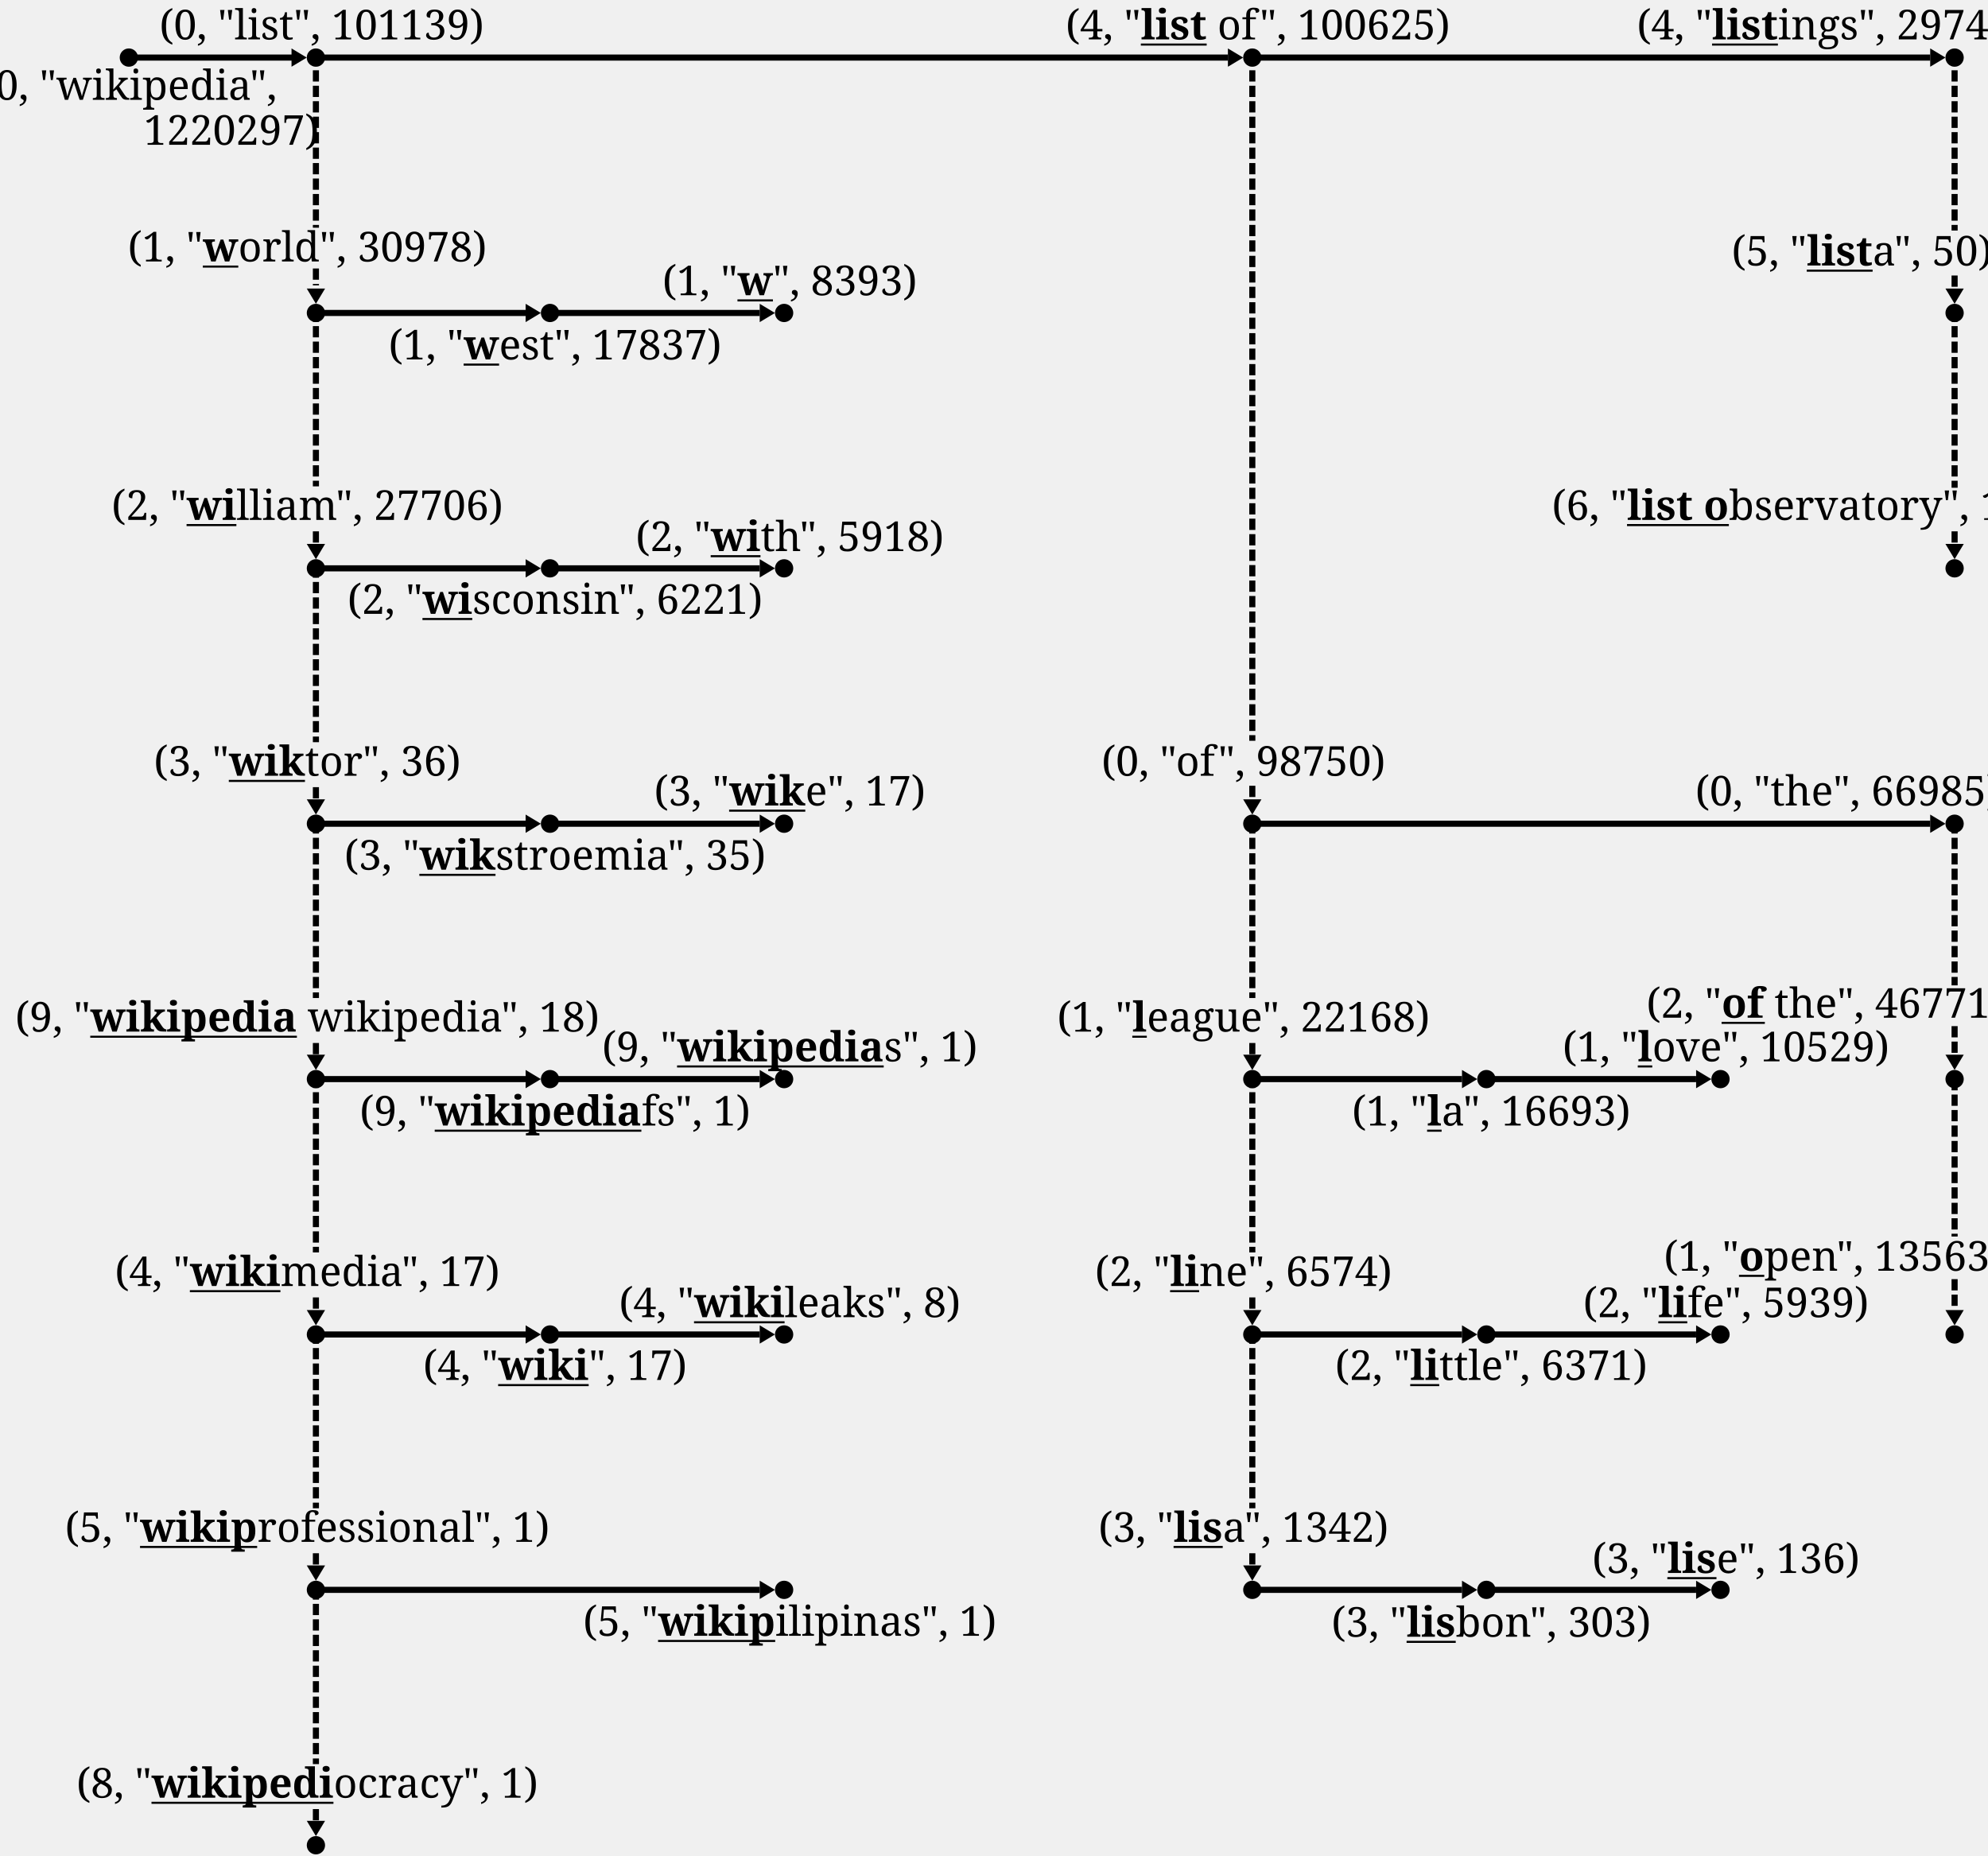
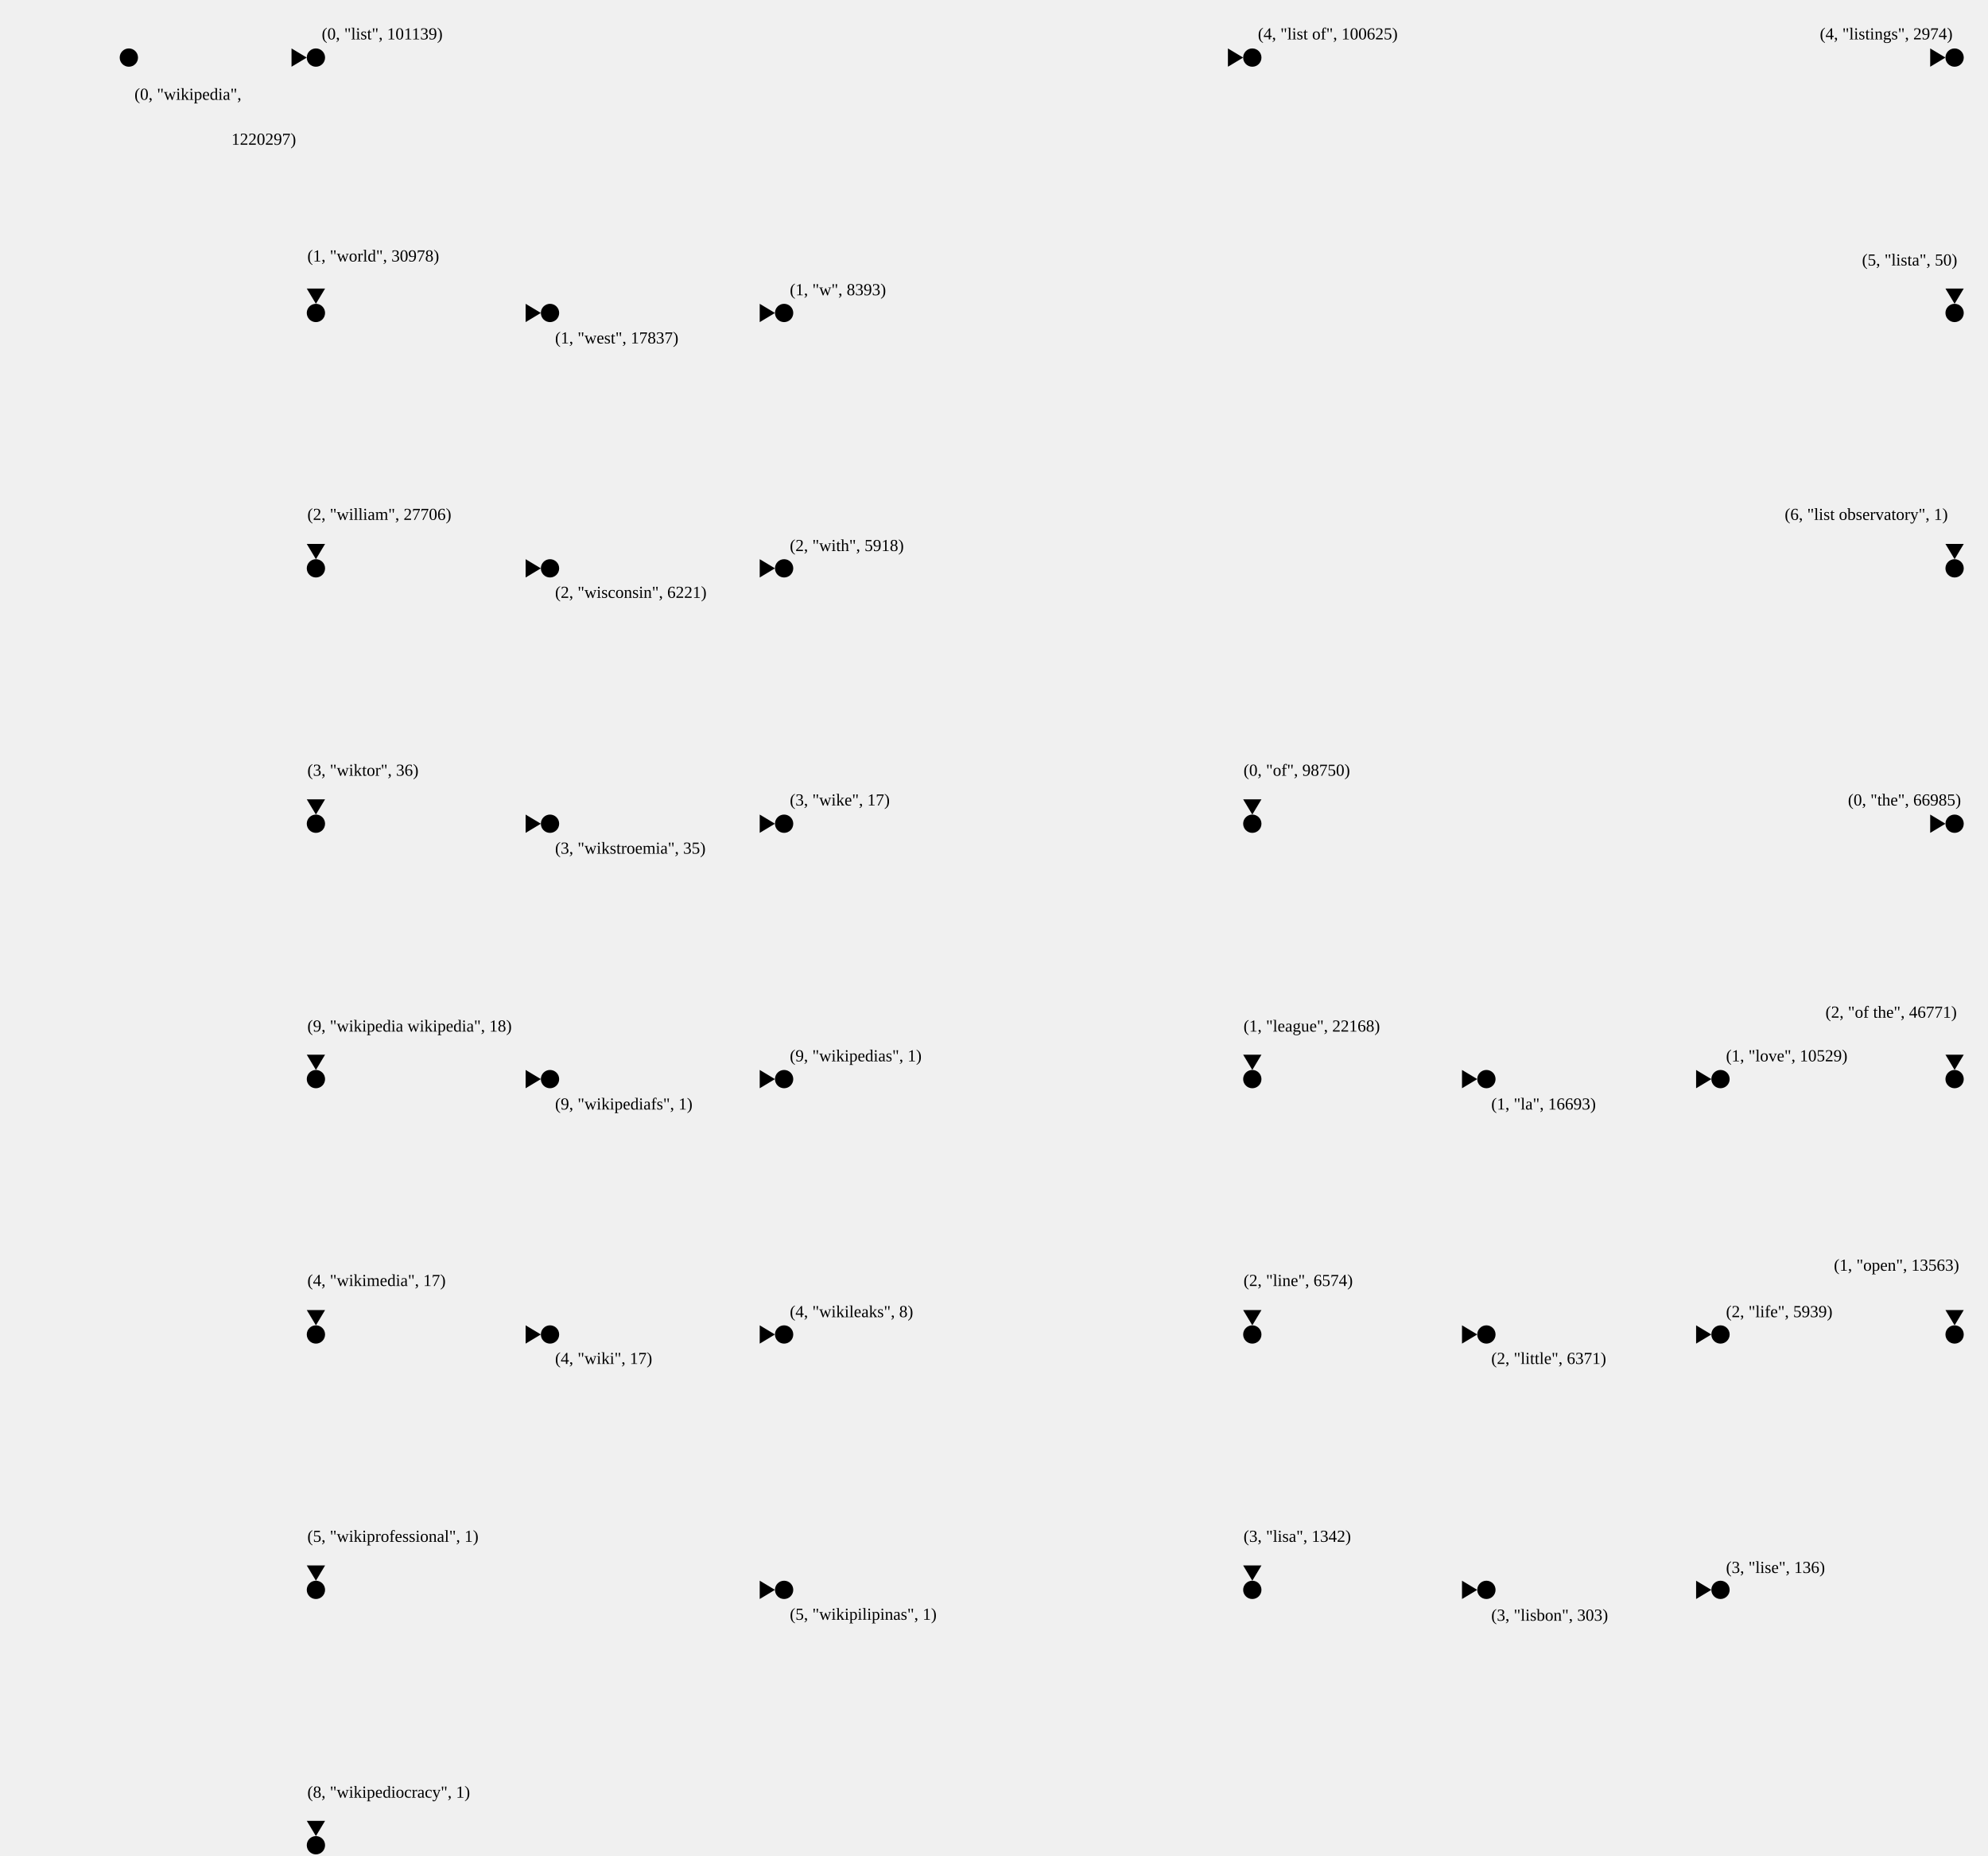
<svg xmlns="http://www.w3.org/2000/svg" preserveAspectRatio="xMidYMin slice" viewBox="195 134 1415 1320" width="9000" height="8400">
-   <style>.B{font-family:serif}.C{font-size:22pt}.D{text-decoration:undefined}.E{text-anchor:middle}.F{dominant-baseline:alphabetic}.G{fill:#000}.H{fill:none}.I{stroke:#000}.J{stroke-miterlimit:10}.K{stroke-width:4.339}.L{stroke-dasharray:8,3}.M{fill:#fff}.N{dominant-baseline:central}</style>
+   <style>
+ #heap-like_DynSDT .B{font-family:serif}
+ #heap-like_DynSDT .C{font-size:22pt}
+ #heap-like_DynSDT .D{text-decoration:undefined}
+ #heap-like_DynSDT .E{text-anchor:middle}
+ #heap-like_DynSDT .F{dominant-baseline:alphabetic}
+ #heap-like_DynSDT .G{fill:#000}
+ #heap-like_DynSDT .H{fill:none}
+ #heap-like_DynSDT .I{stroke:#000}
+ #heap-like_DynSDT .J{stroke-miterlimit:10}
+ #heap-like_DynSDT .K{stroke-width:4.339}
+ #heap-like_DynSDT .L{stroke-dasharray:8,3}
+ #heap-like_DynSDT .M{fill:#fff}
+ #heap-like_DynSDT .N{dominant-baseline:central}
+ #heap-like_DynSDT tspan.LCP { text-decoration: underline; font-weight: bold; }
+ </style>
  <path paint-order="fill stroke markers" d="M420.105 173 v 123 M 420.105 325 v 12" class="H I J K L" />
-   <use href="#B" paint-order="stroke fill markers" />
+   <use href="#K" paint-order="stroke fill markers" />
  <path paint-order="fill stroke markers" d="M420.105 355 v 125 M 420.105 512 v 12" class="H I J K L" />
-   <use href="#B" y="181.68" paint-order="stroke fill markers" />
+   <use href="#K" y="181.68" paint-order="stroke fill markers" />
  <path paint-order="fill stroke markers" d="M420.105 537 v 125 M 420.105 694 v 12" class="H I J K L" />
-   <use href="#B" y="363.359" paint-order="stroke fill markers" />
+   <use href="#K" y="363.359" paint-order="stroke fill markers" />
  <path paint-order="fill stroke markers" d="M420.105 719 v 125 M 420.105 876 v 12" class="H I J K L" />
-   <use href="#B" y="545.039" paint-order="stroke fill markers" />
+   <use href="#K" y="545.039" paint-order="stroke fill markers" />
  <path paint-order="fill stroke markers" d="M420.105 900 v 125 M 420.105 1057 v 12" class="H I J K L" />
-   <use href="#B" y="726.718" paint-order="stroke fill markers" />
+   <use href="#K" y="726.718" paint-order="stroke fill markers" />
  <path paint-order="fill stroke markers" d="M420.105 1082 v 125 M 420.105 1239 v 12" class="H I J K L" />
-   <use href="#B" y="908.398" paint-order="stroke fill markers" />
+   <use href="#K" y="908.398" paint-order="stroke fill markers" />
  <path paint-order="fill stroke markers" d="M420.105 1264 v 125 M 420.105 1421 v 12" class="H I J K L" />
-   <use href="#B" y="1090.077" paint-order="stroke fill markers" />
+   <use href="#K" y="1090.077" paint-order="stroke fill markers" />
  <path paint-order="fill stroke markers" d="M1585.882 173 v 125 M 1585.882 330 v 12" class="H I J K L" />
-   <use href="#B" x="1165.777" paint-order="stroke fill markers" />
+   <use href="#K" x="1165.777" paint-order="stroke fill markers" />
  <path paint-order="fill stroke markers" d="M1585.882 355 v 126 M 1585.882 512 v 12" class="H I J K L" />
-   <use href="#B" x="1165.777" y="181.68" paint-order="stroke fill markers" />
+   <use href="#K" x="1165.777" y="181.68" paint-order="stroke fill markers" />
  <path paint-order="fill stroke markers" d="M1086.264 173 v 488 M 1086.264 693 v 12" class="H I J K L" />
-   <use href="#B" x="666.159" y="363.359" paint-order="stroke fill markers" />
+   <use href="#K" x="666.159" y="363.359" paint-order="stroke fill markers" />
  <path paint-order="fill stroke markers" d="M1086.264 719 v 125 M 1086.264 876 v 12" class="H I J K L" />
-   <use href="#B" x="666.159" y="545.039" paint-order="stroke fill markers" />
+   <use href="#K" x="666.159" y="545.039" paint-order="stroke fill markers" />
  <path paint-order="fill stroke markers" d="M1086.264 900 v 125 M 1086.264 1057 v 12" class="H I J K L" />
-   <use href="#B" x="666.159" y="726.718" paint-order="stroke fill markers" />
+   <use href="#K" x="666.159" y="726.718" paint-order="stroke fill markers" />
  <path paint-order="fill stroke markers" d="M1086.264 1082 v 125 M 1086.264 1239 v 12" class="H I J K L" />
-   <use href="#B" x="666.159" y="908.398" paint-order="stroke fill markers" />
+   <use href="#K" x="666.159" y="908.398" paint-order="stroke fill markers" />
  <path paint-order="fill stroke markers" d="M1585.882 719 v 116 M 1585.882 864 v 22" class="H I J K L" />
-   <use href="#B" x="1165.777" y="545.039" paint-order="stroke fill markers" />
+   <use href="#K" x="1165.777" y="545.039" paint-order="stroke fill markers" />
  <path paint-order="fill stroke markers" d="M1585.882 901.68 v 112 M1585.882 1044v20" class="H I J K L" />
-   <use href="#B" x="1165.777" y="726.718" paint-order="stroke fill markers" style="&#10;" />
+   <use href="#K" x="1165.777" y="726.718" paint-order="stroke fill markers" style="&#10;" />
  <path paint-order="fill stroke markers" d="M420.105 901.68H569.29" class="H I J K" />
-   <use href="#C" paint-order="stroke fill markers" />
+   <use href="#L" paint-order="stroke fill markers" />
  <path paint-order="fill stroke markers" d="M586.645 901.68H735.83" class="H I J K" />
-   <use href="#C" x="166.539" paint-order="stroke fill markers" />
+   <use href="#L" x="166.539" paint-order="stroke fill markers" />
  <path paint-order="fill stroke markers" d="M420.105 1265.039H735.83" class="H I J K" />
-   <use href="#C" x="166.539" y="363.359" paint-order="stroke fill markers" />
+   <use href="#L" x="166.539" y="363.359" paint-order="stroke fill markers" />
  <path paint-order="fill stroke markers" d="M420.105 1083.359H569.29" class="H I J K" />
-   <use href="#C" y="181.679" paint-order="stroke fill markers" />
+   <use href="#L" y="181.679" paint-order="stroke fill markers" />
  <path paint-order="fill stroke markers" d="M586.645 1083.359H735.83" class="H I J K" />
-   <use href="#C" x="166.539" y="181.679" paint-order="stroke fill markers" />
+   <use href="#L" x="166.539" y="181.679" paint-order="stroke fill markers" />
  <path paint-order="fill stroke markers" d="M420.105 720H569.29" class="H I J K" />
  <path paint-order="stroke fill markers" d="M580.137 720l-10.847-6.508v13.016L580.137 720z" />
  <path paint-order="fill stroke markers" d="M586.645 720H735.83" class="H I J K" />
  <path paint-order="stroke fill markers" d="M746.676 720l-10.847-6.508v13.016L746.676 720z" />
  <path paint-order="fill stroke markers" d="M420.105 538.32H569.29" class="H I J K" />
-   <use href="#C" y="-363.36" paint-order="stroke fill markers" />
+   <use href="#L" y="-363.36" paint-order="stroke fill markers" />
  <path paint-order="fill stroke markers" d="M586.645 538.32H735.83" class="H I J K" />
-   <use href="#C" x="166.539" y="-363.36" paint-order="stroke fill markers" />
+   <use href="#L" x="166.539" y="-363.36" paint-order="stroke fill markers" />
  <path paint-order="fill stroke markers" d="M420.105 356.641H569.29" class="H I J K" />
-   <use href="#C" y="-545.039" paint-order="stroke fill markers" />
+   <use href="#L" y="-545.039" paint-order="stroke fill markers" />
  <path paint-order="fill stroke markers" d="M586.645 356.641H735.83" class="H I J K" />
-   <use href="#C" x="166.539" y="-545.039" paint-order="stroke fill markers" />
+   <use href="#L" x="166.539" y="-545.039" paint-order="stroke fill markers" />
  <path paint-order="fill stroke markers" d="M287.026 174.961h116.725" class="H I J K" />
-   <use href="#C" x="-166.54" y="-726.719" paint-order="stroke fill markers" />
+   <use href="#L" x="-166.54" y="-726.719" paint-order="stroke fill markers" />
  <path paint-order="fill stroke markers" d="M420.105 174.961h648.804" class="H I J K" />
-   <use href="#C" x="499.619" y="-726.719" paint-order="stroke fill markers" />
+   <use href="#L" x="499.619" y="-726.719" paint-order="stroke fill markers" />
  <path paint-order="fill stroke markers" d="M1086.264 174.961h482.264" class="H I J K" />
-   <use href="#C" x="999.237" y="-726.719" paint-order="stroke fill markers" />
+   <use href="#L" x="999.237" y="-726.719" paint-order="stroke fill markers" />
  <path paint-order="fill stroke markers" d="M1086.264 1265.039h149.185" class="H I J K" />
-   <use href="#C" x="666.158" y="363.359" paint-order="stroke fill markers" />
+   <use href="#L" x="666.158" y="363.359" paint-order="stroke fill markers" />
  <path paint-order="fill stroke markers" d="M1252.803 1265.039h149.185" class="H I J K" />
-   <use href="#C" x="832.698" y="363.359" paint-order="stroke fill markers" />
+   <use href="#L" x="832.698" y="363.359" paint-order="stroke fill markers" />
  <path paint-order="fill stroke markers" d="M1086.264 1083.359h149.185" class="H I J K" />
-   <use href="#C" x="666.158" y="181.679" paint-order="stroke fill markers" />
+   <use href="#L" x="666.158" y="181.679" paint-order="stroke fill markers" />
  <path paint-order="fill stroke markers" d="M1252.803 1083.359h149.185" class="H I J K" />
-   <use href="#C" x="832.698" y="181.679" paint-order="stroke fill markers" />
+   <use href="#L" x="832.698" y="181.679" paint-order="stroke fill markers" />
  <path paint-order="fill stroke markers" d="M1086.264 901.68h149.185" class="H I J K" />
-   <use href="#C" x="666.158" paint-order="stroke fill markers" />
+   <use href="#L" x="666.158" paint-order="stroke fill markers" />
  <path paint-order="fill stroke markers" d="M1252.803 901.68h149.185" class="H I J K" />
-   <use href="#C" x="832.698" paint-order="stroke fill markers" />
+   <use href="#L" x="832.698" paint-order="stroke fill markers" />
  <path paint-order="fill stroke markers" d="M1086.264 720h482.264" class="H I J K" />
-   <use href="#C" x="999.237" y="-181.68" paint-order="stroke fill markers" />
+   <use href="#L" x="999.237" y="-181.68" paint-order="stroke fill markers" />
  <text x="414" y="320" class="B C D E F G">(1, "<tspan class="LCP">w</tspan>orld", 30978)</text>
  <text x="414" y="503.872" class="B C D E F G">(2, "<tspan class="LCP">wi</tspan>lliam", 27706)</text>
  <text x="414" y="685.872" class="B C D E F G">(3, "<tspan class="LCP">wik</tspan>tor", 36)</text>
  <text x="414" y="867.872" class="B C D E F G">(9, "<tspan class="LCP">wikipedia</tspan> wikipedia", 18)</text>
  <text x="414" y="1048.872" class="B C D E F G">(4, "<tspan class="LCP">wiki</tspan>media", 17)</text>
  <text x="414" y="1230.872" class="B C D E F G">(5, "<tspan class="LCP">wikip</tspan>rofessional", 1)</text>
  <text x="414" y="1412.872" class="B C D E F G">(8, "<tspan class="LCP">wikipedi</tspan>ocracy", 1)</text>
  <text x="1520" y="322.872" class="B C D E F G">(5, "<tspan class="LCP">list </tspan>a", 50)</text>
  <text x="1465" y="503.872" class="B C D E F G">(6, "<tspan class="LCP">list o</tspan>bservatory", 1)</text>
  <text x="1080" y="685.872" class="B C D E F G">(0, "of", 98750)</text>
  <text x="1080" y="867.872" class="B C D E F G">(1, "<tspan class="LCP">l</tspan>eague", 22168)</text>
  <text x="1080" y="1048.872" class="B C D E F G">(2, "<tspan class="LCP">li</tspan>ne", 6574)</text>
  <text x="1080" y="1230.872" class="B C D E F G">(3, "<tspan class="LCP">lis</tspan>a", 1342)</text>
  <text x="1494" y="858" class="B C D E F G">(2, "<tspan class="LCP">of</tspan> the", 46771)</text>
  <text x="1500" y="1038" class="B C D E F G">(1, "<tspan class="LCP">o</tspan>pen", 13563)</text>
  <text x="590.238" y="923.33" class="B C D E G N">(9, "<tspan class="LCP">wikipedia</tspan>fs", 1)</text>
  <text x="757.238" y="889.028" class="B C D E F G">(9, "<tspan class="LCP">wikipedia</tspan>s", 1)</text>
  <text x="757.238" y="1286.33" class="B C D E G N">(5, "<tspan class="LCP">wikip</tspan>ilipinas", 1)</text>
  <text x="590.238" y="1104.33" class="B C D E G N">(4, "<tspan class="LCP">wiki</tspan>", 17)</text>
  <text x="757.238" y="1071.028" class="B C D E F G">(4, "<tspan class="LCP">wiki</tspan>leaks", 8)</text>
  <text x="590.238" y="741.33" class="B C D E G N">(3, "<tspan class="LCP">wik</tspan>stroemia", 35)</text>
  <text x="757.238" y="707.028" class="B C D E F G">(3, "<tspan class="LCP">wik</tspan>e", 17)</text>
  <text x="590.238" y="559.33" class="B C D E G N">(2, "<tspan class="LCP">wi</tspan>sconsin", 6221)</text>
  <text x="757.238" y="526.028" class="B C D E F G">(2, "<tspan class="LCP">wi</tspan>th", 5918)</text>
  <text x="590.238" y="378.33" class="B C D E G N">(1, "<tspan class="LCP">w</tspan>est", 17837)</text>
  <text x="757.238" y="344.028" class="B C D E F G">(1, "<tspan class="LCP">w</tspan>", 8393)</text>
  <text x="424.238" y="162.028" class="B C D E F G">(0, "list", 101139)</text>
  <text x="1090.238" y="162.028" class="B C D E F G">(4, "<tspan class="LCP">list</tspan> of", 100625)</text>
  <text x="1490" y="162.028" class="B C D E F G">(4, "<tspan class="LCP">list</tspan>ings", 2974)</text>
  <text x="1256.238" y="1287" class="B C D E G N">(3, "<tspan class="LCP">lis</tspan>bon", 303)</text>
  <text x="1423.238" y="1253.028" class="B C D E F G">(3, "<tspan class="LCP">lis</tspan>e", 136)</text>
  <text x="1256.238" y="1104.33" class="B C D E G N">(2, "<tspan class="LCP">li</tspan>ttle", 6371)</text>
  <text x="1423.238" y="1071.028" class="B C D E F G">(2, "<tspan class="LCP">li</tspan>fe", 5939)</text>
  <text x="1256.238" y="923.33" class="B C D E G N">(1, "<tspan class="LCP">l</tspan>a", 16693)</text>
  <text x="1423.238" y="889.028" class="B C D E F G">(1, "<tspan class="LCP">l</tspan>ove", 10529)</text>
  <text x="1510" y="707.028" class="B C D E F G">(0, "the", 66985)</text>
  <text x="291" y="205" class="B C D E F G">(0, "wikipedia", <tspan x="360" dy="32">1220297</tspan>)</text>
-   <use href="#D" paint-order="stroke fill markers" />
-   <use href="#D" x="-166.54" paint-order="stroke fill markers" />
-   <use href="#D" x="-333.08" paint-order="stroke fill markers" />
-   <use href="#D" x="-999.238" y="181.679" paint-order="stroke fill markers" />
-   <use href="#D" x="-666.159" paint-order="stroke fill markers" />
-   <use href="#D" x="-999.238" paint-order="stroke fill markers" />
-   <use href="#D" y="-181.68" paint-order="stroke fill markers" />
-   <use href="#D" x="166.539" y="-181.68" paint-order="stroke fill markers" />
-   <use href="#D" x="-166.54" y="-181.68" paint-order="stroke fill markers" />
-   <use href="#D" x="-333.08" y="-181.68" paint-order="stroke fill markers" />
-   <use href="#D" y="-363.359" paint-order="stroke fill markers" />
-   <use href="#D" x="166.539" y="-363.359" paint-order="stroke fill markers" />
-   <use href="#D" x="-166.54" y="-363.359" paint-order="stroke fill markers" />
-   <use href="#D" x="-333.08" y="-363.359" paint-order="stroke fill markers" />
-   <use href="#D" x="-666.159" y="-181.68" paint-order="stroke fill markers" />
-   <use href="#D" x="-832.698" y="-181.68" paint-order="stroke fill markers" />
-   <use href="#D" x="-999.238" y="-181.68" paint-order="stroke fill markers" />
-   <use href="#D" x="-666.159" y="-363.359" paint-order="stroke fill markers" />
-   <use href="#D" x="-832.698" y="-363.359" paint-order="stroke fill markers" />
-   <use href="#D" x="-999.238" y="-363.359" paint-order="stroke fill markers" />
-   <use href="#D" x="166.539" y="-545.039" paint-order="stroke fill markers" />
-   <use href="#D" x="-333.08" y="-545.039" paint-order="stroke fill markers" />
-   <use href="#D" x="166.539" y="-726.719" paint-order="stroke fill markers" />
-   <use href="#D" x="-666.159" y="-545.039" paint-order="stroke fill markers" />
-   <use href="#D" x="-832.698" y="-545.039" paint-order="stroke fill markers" />
-   <use href="#D" x="-999.238" y="-545.039" paint-order="stroke fill markers" />
-   <use href="#D" x="-666.159" y="-726.719" paint-order="stroke fill markers" />
-   <use href="#D" x="-832.698" y="-726.719" paint-order="stroke fill markers" />
-   <use href="#D" x="-999.238" y="-726.719" paint-order="stroke fill markers" />
-   <use href="#D" x="166.539" y="-908.398" paint-order="stroke fill markers" />
-   <use href="#D" x="166.539" y="-1090.078" paint-order="stroke fill markers" />
-   <use href="#D" x="-333.08" y="-1090.078" paint-order="stroke fill markers" />
-   <use href="#D" x="-666.159" y="-908.398" paint-order="stroke fill markers" />
-   <use href="#D" x="-832.698" y="-908.398" paint-order="stroke fill markers" />
-   <use href="#D" x="-999.238" y="-908.398" paint-order="stroke fill markers" />
-   <use href="#D" x="-999.238" y="-1090.078" paint-order="stroke fill markers" />
-   <use href="#D" x="-1132.317" y="-1090.078" paint-order="stroke fill markers" />
+   <use href="#M" paint-order="stroke fill markers" />
+   <use href="#M" x="-166.54" paint-order="stroke fill markers" />
+   <use href="#M" x="-333.08" paint-order="stroke fill markers" />
+   <use href="#M" x="-999.238" y="181.679" paint-order="stroke fill markers" />
+   <use href="#M" x="-666.159" paint-order="stroke fill markers" />
+   <use href="#M" x="-999.238" paint-order="stroke fill markers" />
+   <use href="#M" y="-181.68" paint-order="stroke fill markers" />
+   <use href="#M" x="166.539" y="-181.68" paint-order="stroke fill markers" />
+   <use href="#M" x="-166.54" y="-181.68" paint-order="stroke fill markers" />
+   <use href="#M" x="-333.08" y="-181.68" paint-order="stroke fill markers" />
+   <use href="#M" y="-363.359" paint-order="stroke fill markers" />
+   <use href="#M" x="166.539" y="-363.359" paint-order="stroke fill markers" />
+   <use href="#M" x="-166.54" y="-363.359" paint-order="stroke fill markers" />
+   <use href="#M" x="-333.08" y="-363.359" paint-order="stroke fill markers" />
+   <use href="#M" x="-666.159" y="-181.68" paint-order="stroke fill markers" />
+   <use href="#M" x="-832.698" y="-181.68" paint-order="stroke fill markers" />
+   <use href="#M" x="-999.238" y="-181.68" paint-order="stroke fill markers" />
+   <use href="#M" x="-666.159" y="-363.359" paint-order="stroke fill markers" />
+   <use href="#M" x="-832.698" y="-363.359" paint-order="stroke fill markers" />
+   <use href="#M" x="-999.238" y="-363.359" paint-order="stroke fill markers" />
+   <use href="#M" x="166.539" y="-545.039" paint-order="stroke fill markers" />
+   <use href="#M" x="-333.08" y="-545.039" paint-order="stroke fill markers" />
+   <use href="#M" x="166.539" y="-726.719" paint-order="stroke fill markers" />
+   <use href="#M" x="-666.159" y="-545.039" paint-order="stroke fill markers" />
+   <use href="#M" x="-832.698" y="-545.039" paint-order="stroke fill markers" />
+   <use href="#M" x="-999.238" y="-545.039" paint-order="stroke fill markers" />
+   <use href="#M" x="-666.159" y="-726.719" paint-order="stroke fill markers" />
+   <use href="#M" x="-832.698" y="-726.719" paint-order="stroke fill markers" />
+   <use href="#M" x="-999.238" y="-726.719" paint-order="stroke fill markers" />
+   <use href="#M" x="166.539" y="-908.398" paint-order="stroke fill markers" />
+   <use href="#M" x="166.539" y="-1090.078" paint-order="stroke fill markers" />
+   <use href="#M" x="-333.08" y="-1090.078" paint-order="stroke fill markers" />
+   <use href="#M" x="-666.159" y="-908.398" paint-order="stroke fill markers" />
+   <use href="#M" x="-832.698" y="-908.398" paint-order="stroke fill markers" />
+   <use href="#M" x="-999.238" y="-908.398" paint-order="stroke fill markers" />
+   <use href="#M" x="-999.238" y="-1090.078" paint-order="stroke fill markers" />
+   <use href="#M" x="-1132.317" y="-1090.078" paint-order="stroke fill markers" />
  <defs>
-     <path id="B" d="M420.105 350.133l6.508-10.847h-13.016l6.508 10.847z" />
-     <path id="C" d="M580.137 901.68l-10.847-6.508v13.016l10.847-6.508z" />
-     <path id="D" d="M1425.851 1265.039a6.508 6.508 0 1 0 0 .007z" />
+     <path id="K" d="M420.105 350.133l6.508-10.847h-13.016l6.508 10.847z" />
+     <path id="L" d="M580.137 901.68l-10.847-6.508v13.016l10.847-6.508z" />
+     <path id="M" d="M1425.851 1265.039a6.508 6.508 0 1 0 0 .007z" />
  </defs>
-   <style>tspan.LCP { text-decoration: underline; font-weight: bold; }</style>
</svg>
